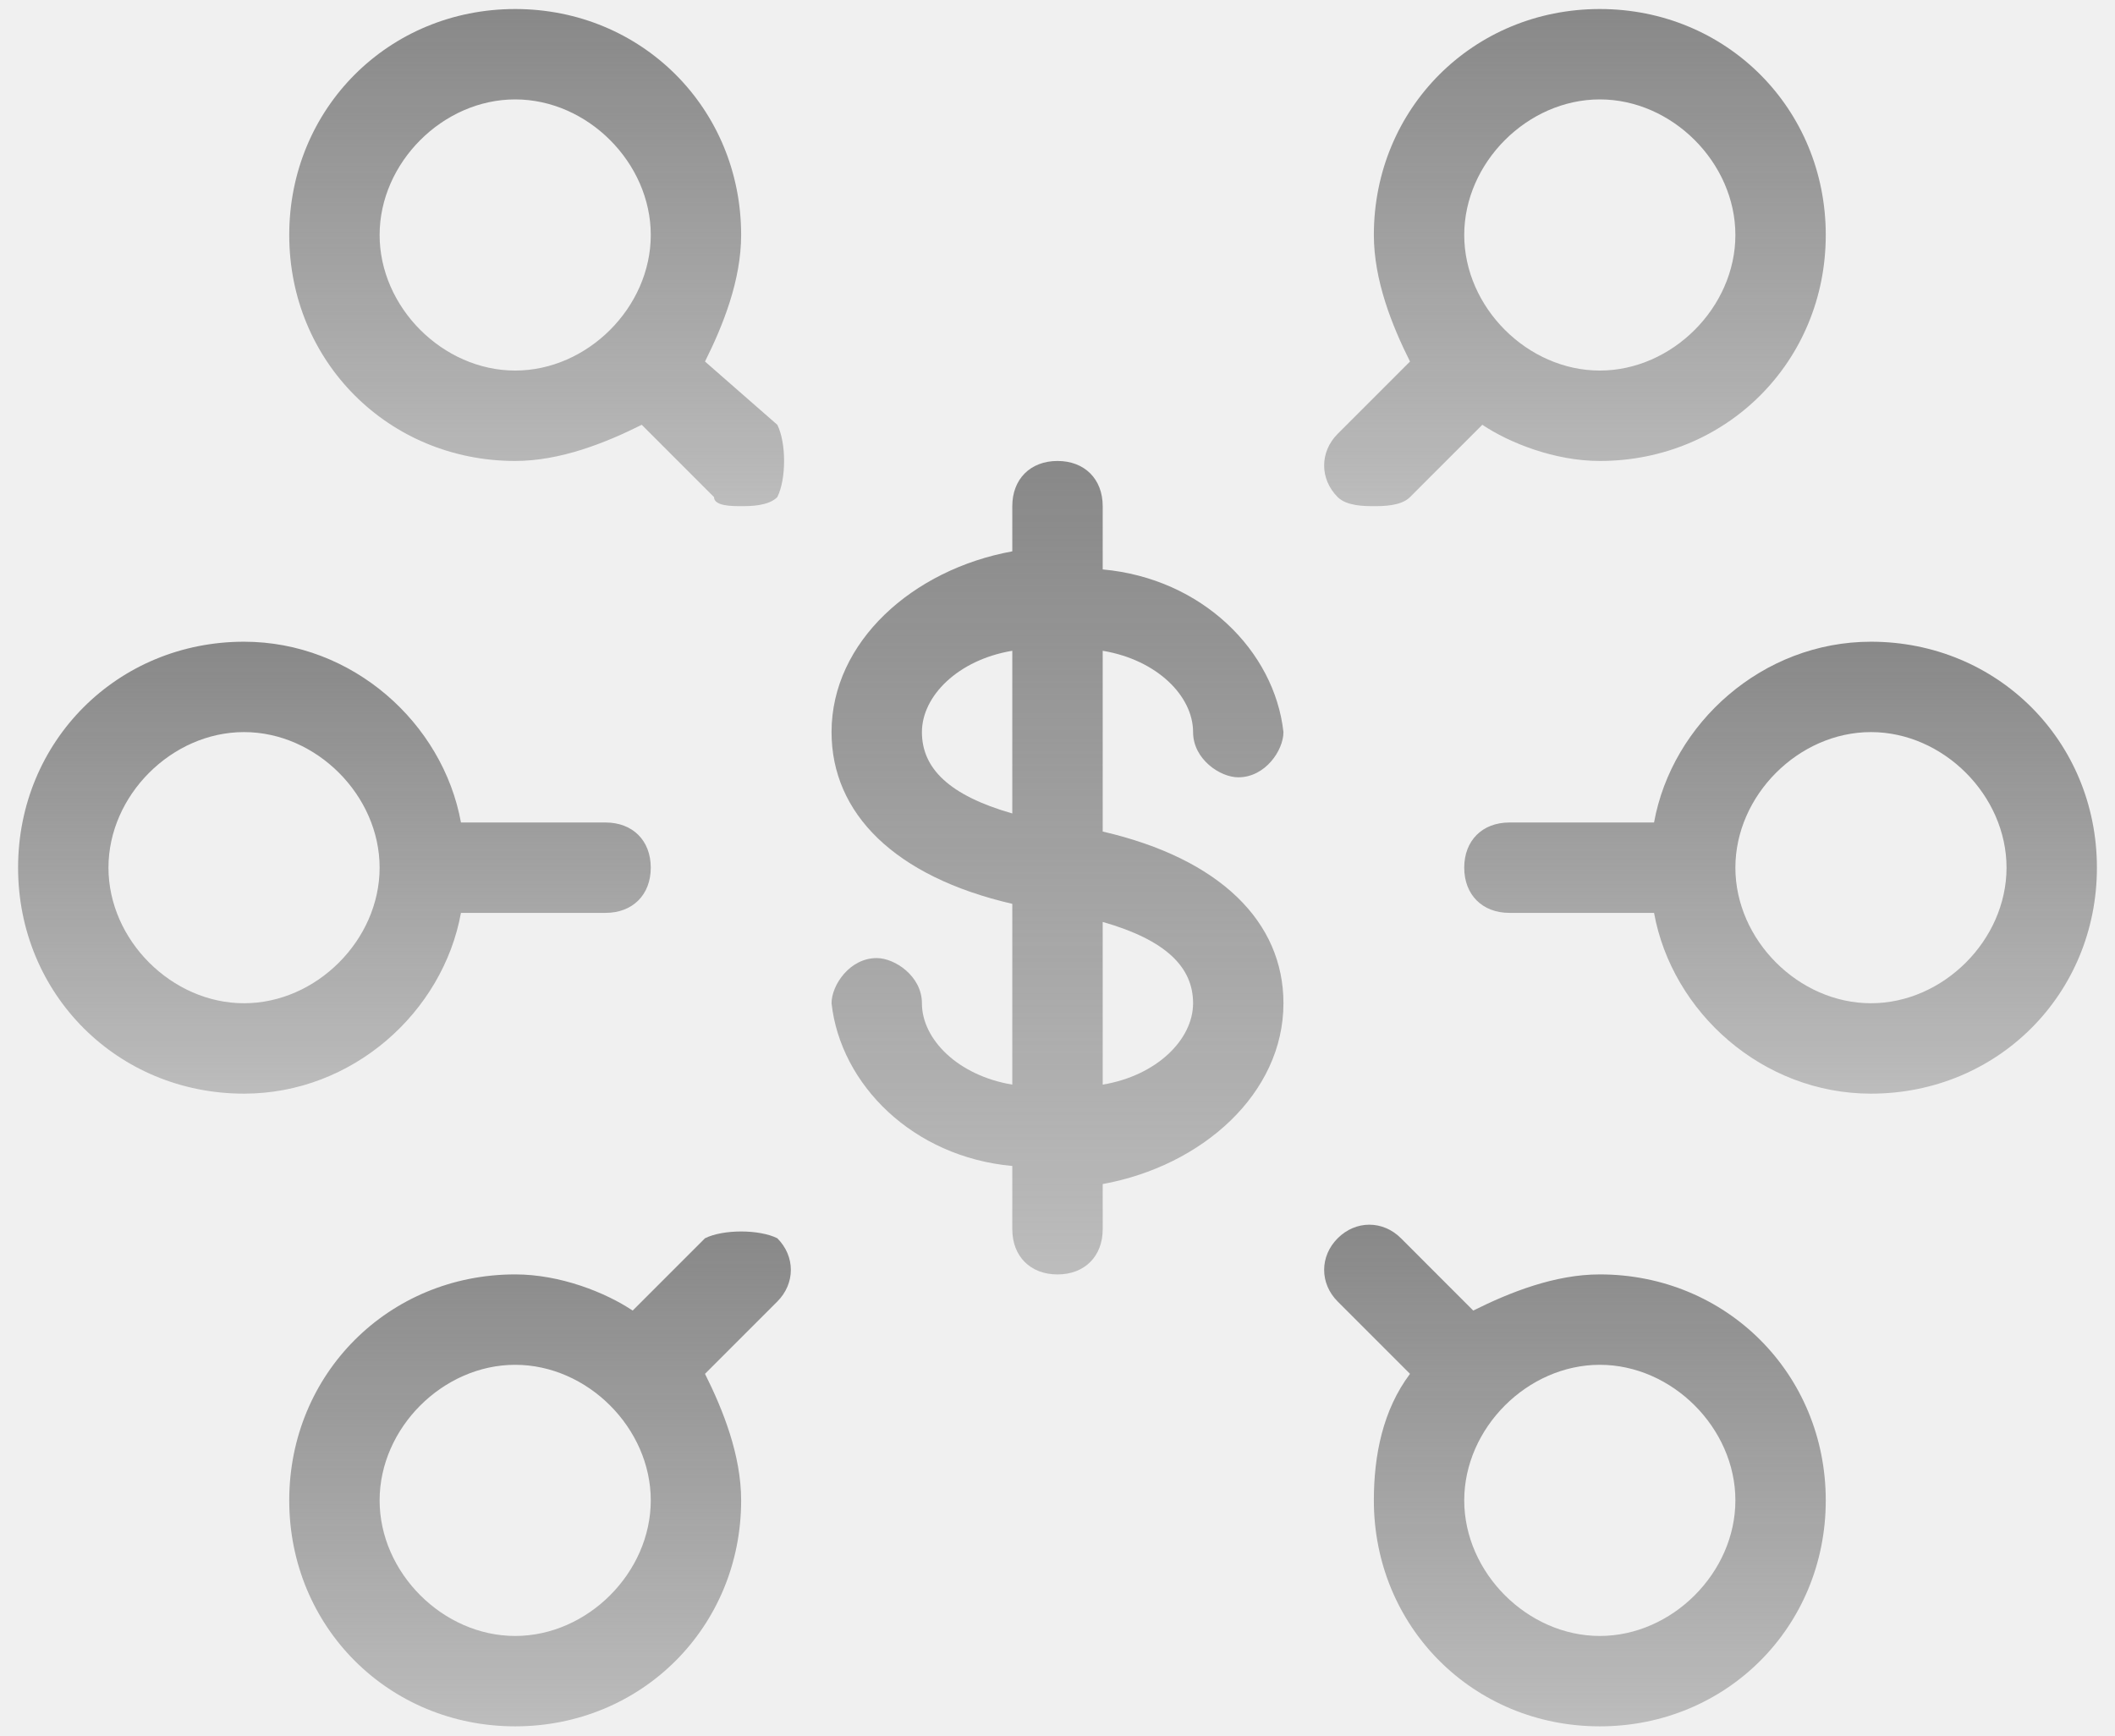
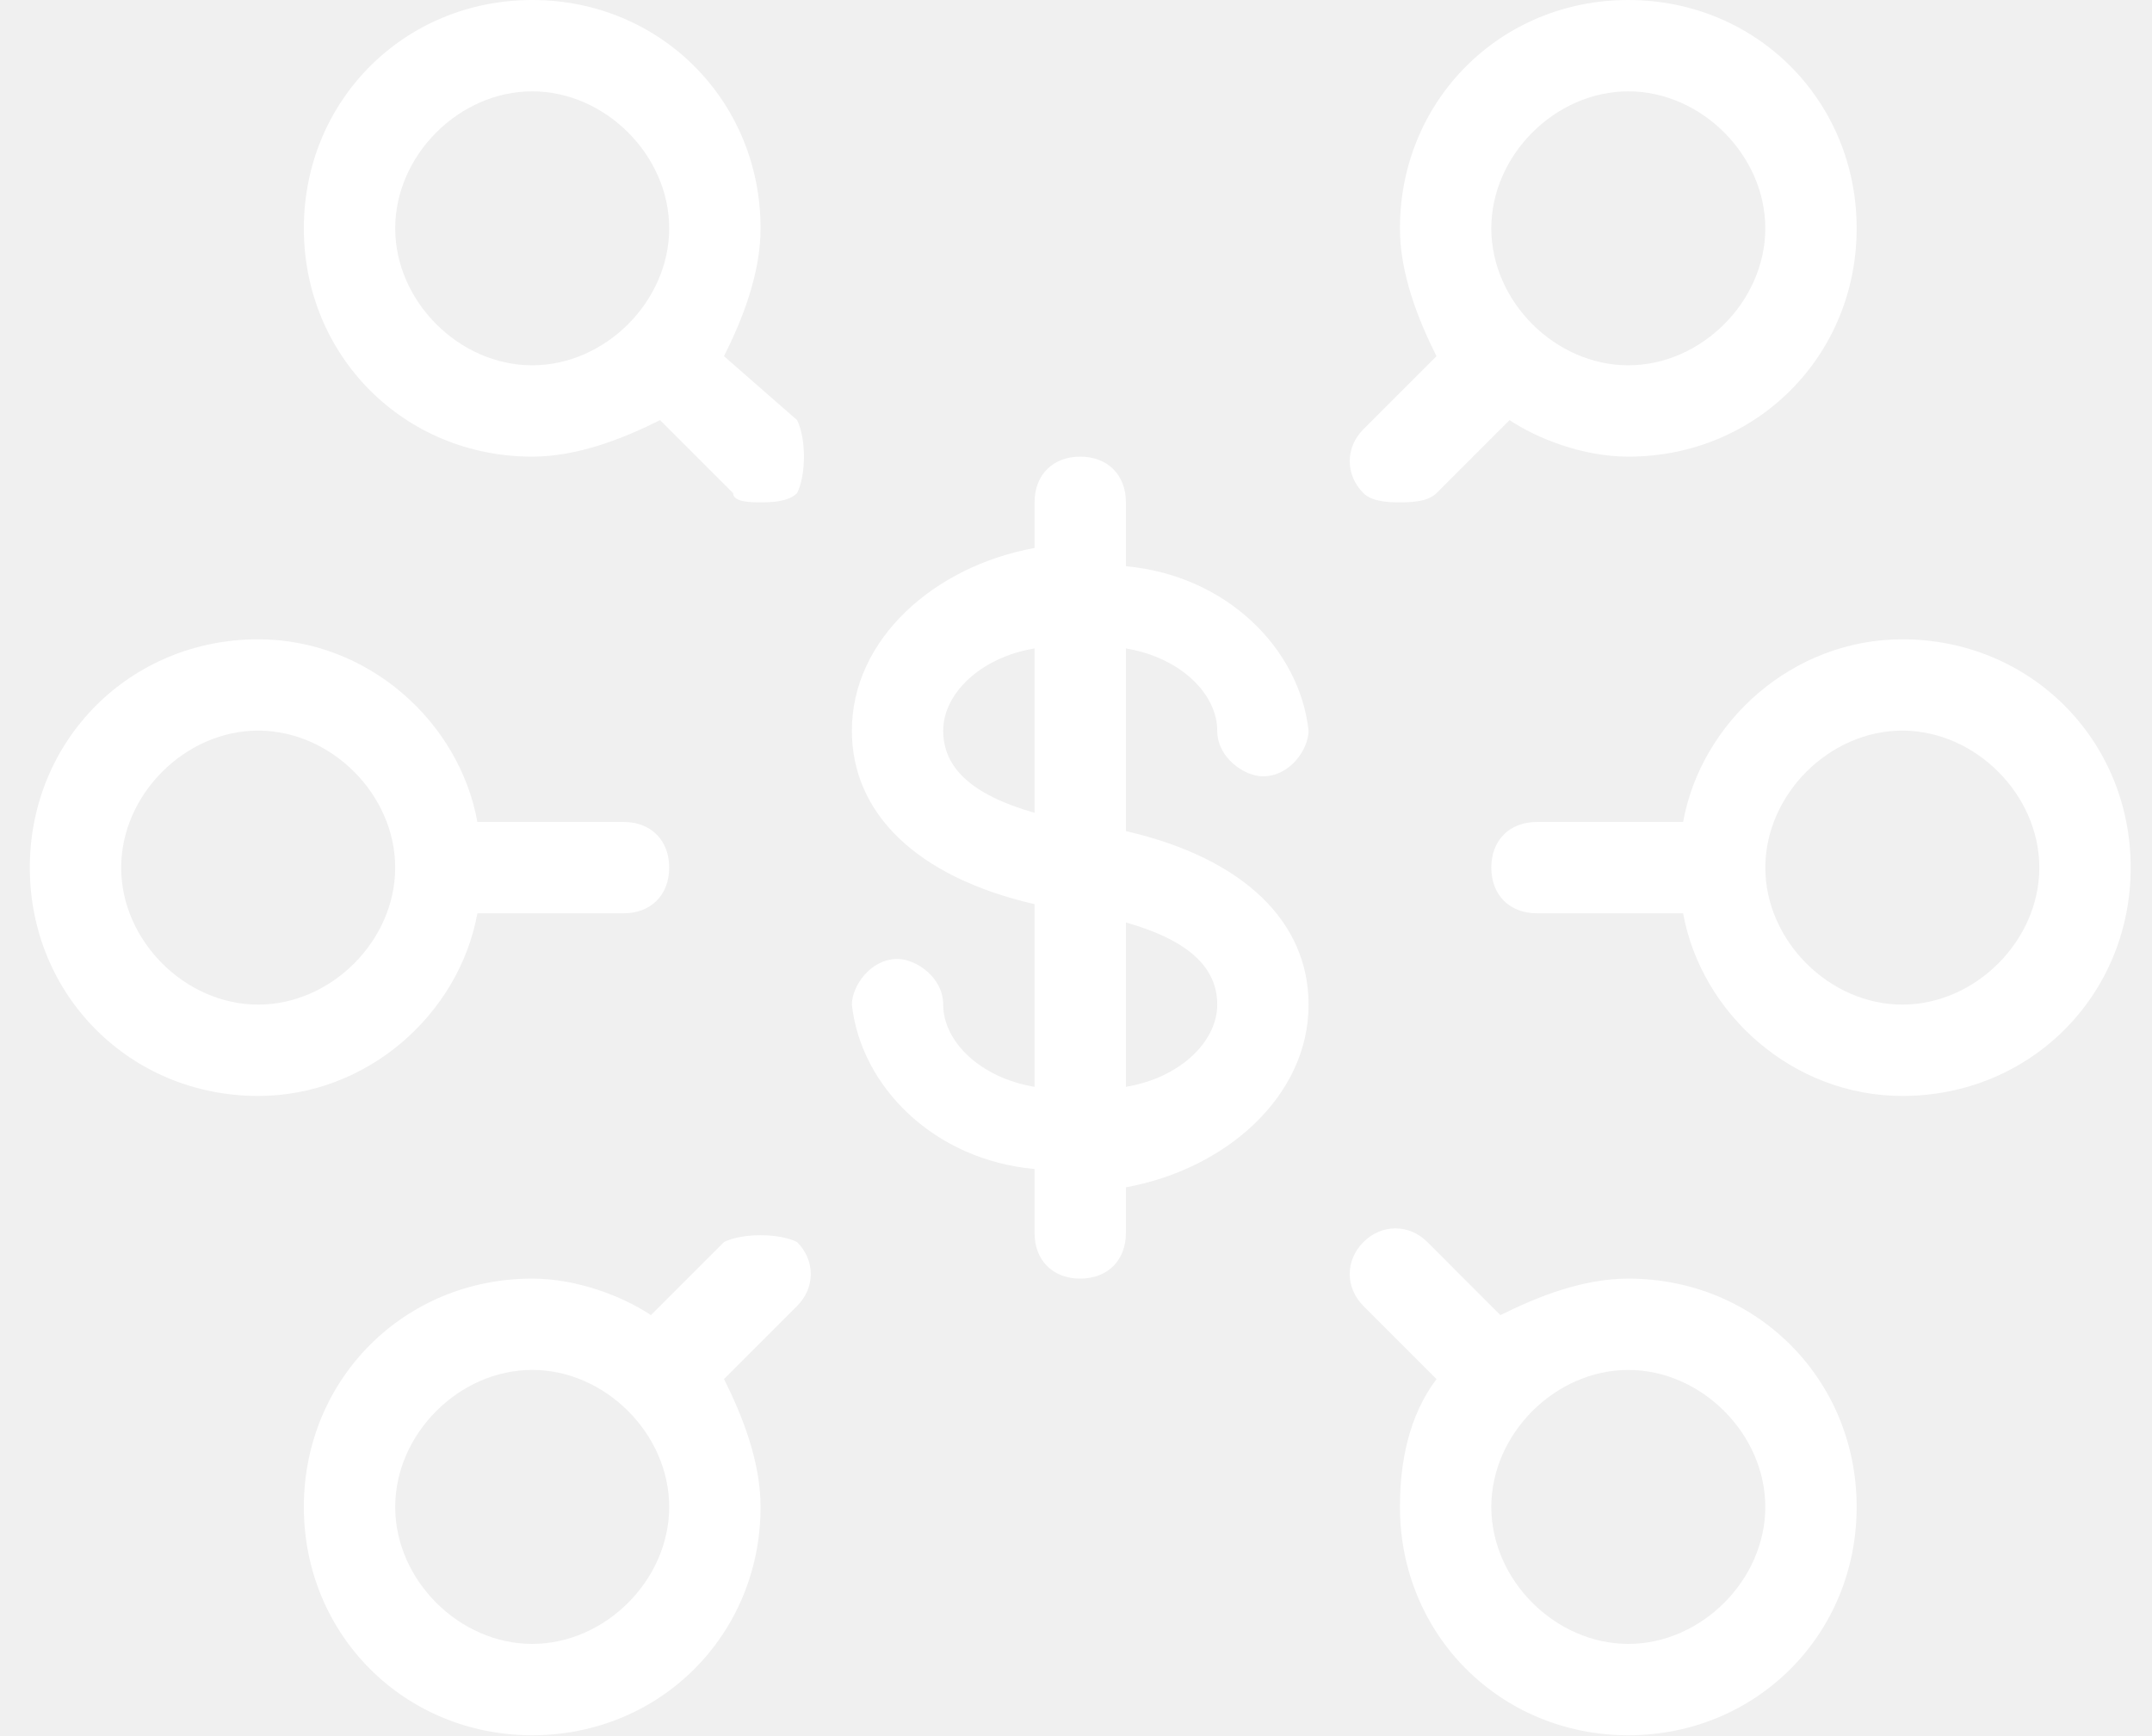
- <svg xmlns="http://www.w3.org/2000/svg" width="78" height="64" viewBox="0 0 78 64" fill="none">
-   <g id="Group">
-     <path id="Vector" d="M17 33.666H22.333C23.333 33.666 24 32.999 24 31.999C24 30.999 23.333 30.333 22.333 30.333H17C16.333 26.666 13 23.666 9 23.666C4.333 23.666 0.667 27.333 0.667 31.999C0.667 36.666 4.333 40.333 9 40.333C13 40.333 16.333 37.333 17 33.666ZM9 36.999C6.333 36.999 4 34.666 4 31.999C4 29.333 6.333 26.999 9 26.999C11.667 26.999 14 29.333 14 31.999C14 34.666 11.667 36.999 9 36.999Z" fill="url(#paint0_linear_823_2417)" />
-     <path id="Vector_2" d="M59 46.999C57.333 46.999 55.667 47.666 54.333 48.333L51.667 45.666C51 44.999 50 44.999 49.333 45.666C48.667 46.333 48.667 47.333 49.333 47.999L52 50.666C51 51.999 50.667 53.666 50.667 55.333C50.667 59.999 54.333 63.666 59 63.666C63.667 63.666 67.333 59.999 67.333 55.333C67.333 50.666 63.667 46.999 59 46.999ZM59 60.333C56.333 60.333 54 57.999 54 55.333C54 52.666 56.333 50.333 59 50.333C61.667 50.333 64 52.666 64 55.333C64 57.999 61.667 60.333 59 60.333Z" fill="url(#paint1_linear_823_2417)" />
-     <path id="Vector_3" d="M69 23.666C65 23.666 61.667 26.666 61 30.333H55.667C54.667 30.333 54 30.999 54 31.999C54 32.999 54.667 33.666 55.667 33.666H61C61.667 37.333 65 40.333 69 40.333C73.667 40.333 77.333 36.666 77.333 31.999C77.333 27.333 73.667 23.666 69 23.666ZM69 36.999C66.333 36.999 64 34.666 64 31.999C64 29.333 66.333 26.999 69 26.999C71.667 26.999 74 29.333 74 31.999C74 34.666 71.667 36.999 69 36.999Z" fill="url(#paint2_linear_823_2417)" />
-     <path id="Vector_4" d="M26 13.333C26.667 12 27.333 10.333 27.333 8.666C27.333 4 23.667 0.333 19 0.333C14.333 0.333 10.667 4 10.667 8.666C10.667 13.333 14.333 17 19 17C20.667 17 22.333 16.333 23.667 15.666L26.333 18.333C26.333 18.666 27 18.666 27.333 18.666C27.667 18.666 28.333 18.666 28.667 18.333C29 17.666 29 16.333 28.667 15.666L26 13.333ZM14 8.666C14 6 16.333 3.666 19 3.666C21.667 3.666 24 6 24 8.666C24 11.333 21.667 13.666 19 13.666C16.333 13.666 14 11.333 14 8.666Z" fill="url(#paint3_linear_823_2417)" />
-     <path id="Vector_5" d="M26 45.666L23.333 48.333C22.333 47.666 20.667 46.999 19 46.999C14.333 46.999 10.667 50.666 10.667 55.333C10.667 59.999 14.333 63.666 19 63.666C23.667 63.666 27.333 59.999 27.333 55.333C27.333 53.666 26.667 51.999 26 50.666L28.667 47.999C29.333 47.333 29.333 46.333 28.667 45.666C28 45.333 26.667 45.333 26 45.666ZM19 60.333C16.333 60.333 14 57.999 14 55.333C14 52.666 16.333 50.333 19 50.333C21.667 50.333 24 52.666 24 55.333C24 57.999 21.667 60.333 19 60.333Z" fill="url(#paint4_linear_823_2417)" />
-     <path id="Vector_6" d="M50.667 18.666C51 18.666 51.667 18.666 52 18.333L54.667 15.666C55.667 16.333 57.333 17 59 17C63.667 17 67.333 13.333 67.333 8.666C67.333 4 63.667 0.333 59 0.333C54.333 0.333 50.667 4 50.667 8.666C50.667 10.333 51.333 12 52 13.333L49.333 16C48.667 16.666 48.667 17.666 49.333 18.333C49.667 18.666 50.333 18.666 50.667 18.666ZM59 3.666C61.667 3.666 64 6 64 8.666C64 11.333 61.667 13.666 59 13.666C56.333 13.666 54 11.333 54 8.666C54 6 56.333 3.666 59 3.666Z" fill="url(#paint5_linear_823_2417)" />
-     <path id="Vector_7" d="M40.667 30.667V24C42.667 24.333 44 25.667 44 27C44 28 45 28.667 45.667 28.667C46.667 28.667 47.333 27.667 47.333 27C47 24 44.333 21.333 40.667 21V18.667C40.667 17.667 40 17 39 17C38 17 37.333 17.667 37.333 18.667V20.333C33.667 21 30.667 23.667 30.667 27C30.667 30 33 32.333 37.333 33.333V40C35.333 39.667 34 38.333 34 37C34 36 33 35.333 32.333 35.333C31.333 35.333 30.667 36.333 30.667 37C31 40 33.667 42.667 37.333 43V45.333C37.333 46.333 38 47 39 47C40 47 40.667 46.333 40.667 45.333V43.667C44.333 43 47.333 40.333 47.333 37C47.333 34 45 31.667 40.667 30.667ZM34 27C34 25.667 35.333 24.333 37.333 24V30C35 29.333 34 28.333 34 27ZM40.667 40V34C43 34.667 44 35.667 44 37C44 38.333 42.667 39.667 40.667 40Z" fill="url(#paint6_linear_823_2417)" />
-   </g>
-   <defs>
-     <linearGradient id="paint0_linear_823_2417" x1="12.333" y1="23.666" x2="12.333" y2="40.333" gradientUnits="userSpaceOnUse">
-       <stop stop-color="#888888" />
-       <stop offset="1" stop-color="#888888" stop-opacity="0.5" />
-     </linearGradient>
-     <linearGradient id="paint1_linear_823_2417" x1="58.083" y1="45.166" x2="58.083" y2="63.666" gradientUnits="userSpaceOnUse">
-       <stop stop-color="#888888" />
-       <stop offset="1" stop-color="#888888" stop-opacity="0.5" />
-     </linearGradient>
-     <linearGradient id="paint2_linear_823_2417" x1="65.667" y1="23.666" x2="65.667" y2="40.333" gradientUnits="userSpaceOnUse">
-       <stop stop-color="#888888" />
-       <stop offset="1" stop-color="#888888" stop-opacity="0.5" />
-     </linearGradient>
-     <linearGradient id="paint3_linear_823_2417" x1="19.792" y1="0.333" x2="19.792" y2="18.666" gradientUnits="userSpaceOnUse">
-       <stop stop-color="#888888" />
-       <stop offset="1" stop-color="#888888" stop-opacity="0.5" />
-     </linearGradient>
-     <linearGradient id="paint4_linear_823_2417" x1="19.917" y1="45.416" x2="19.917" y2="63.666" gradientUnits="userSpaceOnUse">
-       <stop stop-color="#888888" />
-       <stop offset="1" stop-color="#888888" stop-opacity="0.5" />
-     </linearGradient>
-     <linearGradient id="paint5_linear_823_2417" x1="58.083" y1="0.333" x2="58.083" y2="18.666" gradientUnits="userSpaceOnUse">
-       <stop stop-color="#888888" />
-       <stop offset="1" stop-color="#888888" stop-opacity="0.5" />
-     </linearGradient>
-     <linearGradient id="paint6_linear_823_2417" x1="39" y1="17" x2="39" y2="47" gradientUnits="userSpaceOnUse">
-       <stop stop-color="#888888" />
-       <stop offset="1" stop-color="#888888" stop-opacity="0.5" />
-     </linearGradient>
-   </defs>
+ <svg xmlns="http://www.w3.org/2000/svg" width="62" height="50" viewBox="0 0 62 50" fill="none">
+   <path d="M13.754 26.316H17.965C18.754 26.316 19.28 25.789 19.28 25C19.28 24.21 18.754 23.684 17.965 23.684H13.754C13.228 20.789 10.596 18.421 7.438 18.421C3.754 18.421 0.859 21.316 0.859 25C0.859 28.684 3.754 31.579 7.438 31.579C10.596 31.579 13.228 29.21 13.754 26.316ZM7.438 28.947C5.333 28.947 3.491 27.105 3.491 25C3.491 22.895 5.333 21.052 7.438 21.052C9.544 21.052 11.386 22.895 11.386 25C11.386 27.105 9.544 28.947 7.438 28.947Z" fill="white" />
+   <path d="M46.912 36.842C45.596 36.842 44.281 37.368 43.228 37.895L41.123 35.789C40.596 35.263 39.807 35.263 39.281 35.789C38.754 36.316 38.754 37.105 39.281 37.631L41.386 39.737C40.596 40.789 40.333 42.105 40.333 43.421C40.333 47.105 43.228 50 46.912 50C50.596 50 53.491 47.105 53.491 43.421C53.491 39.737 50.596 36.842 46.912 36.842ZM46.912 47.368C44.807 47.368 42.965 45.526 42.965 43.421C42.965 41.316 44.807 39.474 46.912 39.474C49.017 39.474 50.859 41.316 50.859 43.421C50.859 45.526 49.017 47.368 46.912 47.368Z" fill="white" />
+   <path d="M54.807 18.421C51.649 18.421 49.017 20.789 48.491 23.684H44.281C43.491 23.684 42.965 24.21 42.965 25C42.965 25.789 43.491 26.316 44.281 26.316H48.491C49.017 29.21 51.649 31.579 54.807 31.579C58.491 31.579 61.386 28.684 61.386 25C61.386 21.316 58.491 18.421 54.807 18.421ZM54.807 28.947C52.702 28.947 50.86 27.105 50.86 25C50.86 22.895 52.702 21.052 54.807 21.052C56.912 21.052 58.754 22.895 58.754 25C58.754 27.105 56.912 28.947 54.807 28.947Z" fill="white" />
+   <path d="M20.859 10.263C21.386 9.211 21.912 7.895 21.912 6.579C21.912 2.895 19.017 0 15.333 0C11.649 0 8.754 2.895 8.754 6.579C8.754 10.263 11.649 13.158 15.333 13.158C16.649 13.158 17.964 12.632 19.017 12.105L21.122 14.21C21.122 14.474 21.649 14.474 21.912 14.474C22.175 14.474 22.701 14.474 22.964 14.21C23.228 13.684 23.228 12.632 22.964 12.105L20.859 10.263ZM11.386 6.579C11.386 4.474 13.228 2.632 15.333 2.632C17.438 2.632 19.28 4.474 19.28 6.579C19.28 8.684 17.438 10.526 15.333 10.526C13.228 10.526 11.386 8.684 11.386 6.579Z" fill="white" />
+   <path d="M20.859 35.789L18.754 37.894C17.964 37.368 16.649 36.842 15.333 36.842C11.649 36.842 8.754 39.736 8.754 43.421C8.754 47.105 11.649 50 15.333 50C19.017 50 21.912 47.105 21.912 43.421C21.912 42.105 21.386 40.789 20.859 39.736L22.964 37.631C23.491 37.105 23.491 36.316 22.964 35.789C22.438 35.526 21.386 35.526 20.859 35.789ZM15.333 47.368C13.228 47.368 11.386 45.526 11.386 43.421C11.386 41.316 13.228 39.473 15.333 39.473C17.438 39.473 19.28 41.316 19.28 43.421C19.28 45.526 17.438 47.368 15.333 47.368Z" fill="white" />
+   <path d="M40.333 14.474C40.596 14.474 41.123 14.474 41.386 14.21L43.491 12.105C44.281 12.632 45.596 13.158 46.912 13.158C50.596 13.158 53.491 10.263 53.491 6.579C53.491 2.895 50.596 0 46.912 0C43.228 0 40.333 2.895 40.333 6.579C40.333 7.895 40.859 9.211 41.386 10.263L39.281 12.368C38.754 12.895 38.754 13.684 39.281 14.21C39.544 14.474 40.07 14.474 40.333 14.474ZM46.912 2.632C49.017 2.632 50.859 4.474 50.859 6.579C50.859 8.684 49.017 10.526 46.912 10.526C44.807 10.526 42.965 8.684 42.965 6.579C42.965 4.474 44.807 2.632 46.912 2.632Z" fill="white" />
+   <path d="M32.438 23.948V18.684C34.017 18.948 35.069 20 35.069 21.053C35.069 21.842 35.859 22.369 36.385 22.369C37.175 22.369 37.701 21.579 37.701 21.053C37.438 18.684 35.332 16.579 32.438 16.316V14.474C32.438 13.684 31.911 13.158 31.122 13.158C30.332 13.158 29.806 13.684 29.806 14.474V15.79C26.911 16.316 24.543 18.421 24.543 21.053C24.543 23.421 26.385 25.264 29.806 26.053V31.316C28.227 31.053 27.174 30 27.174 28.948C27.174 28.158 26.385 27.632 25.859 27.632C25.069 27.632 24.543 28.421 24.543 28.948C24.806 31.316 26.911 33.421 29.806 33.684V35.527C29.806 36.316 30.332 36.842 31.122 36.842C31.911 36.842 32.438 36.316 32.438 35.527V34.211C35.332 33.684 37.701 31.579 37.701 28.948C37.701 26.579 35.859 24.737 32.438 23.948ZM27.174 21.053C27.174 20 28.227 18.948 29.806 18.684V23.421C27.964 22.895 27.174 22.106 27.174 21.053ZM32.438 31.316V26.579C34.28 27.106 35.069 27.895 35.069 28.948C35.069 30 34.017 31.053 32.438 31.316Z" fill="white" />
</svg>
